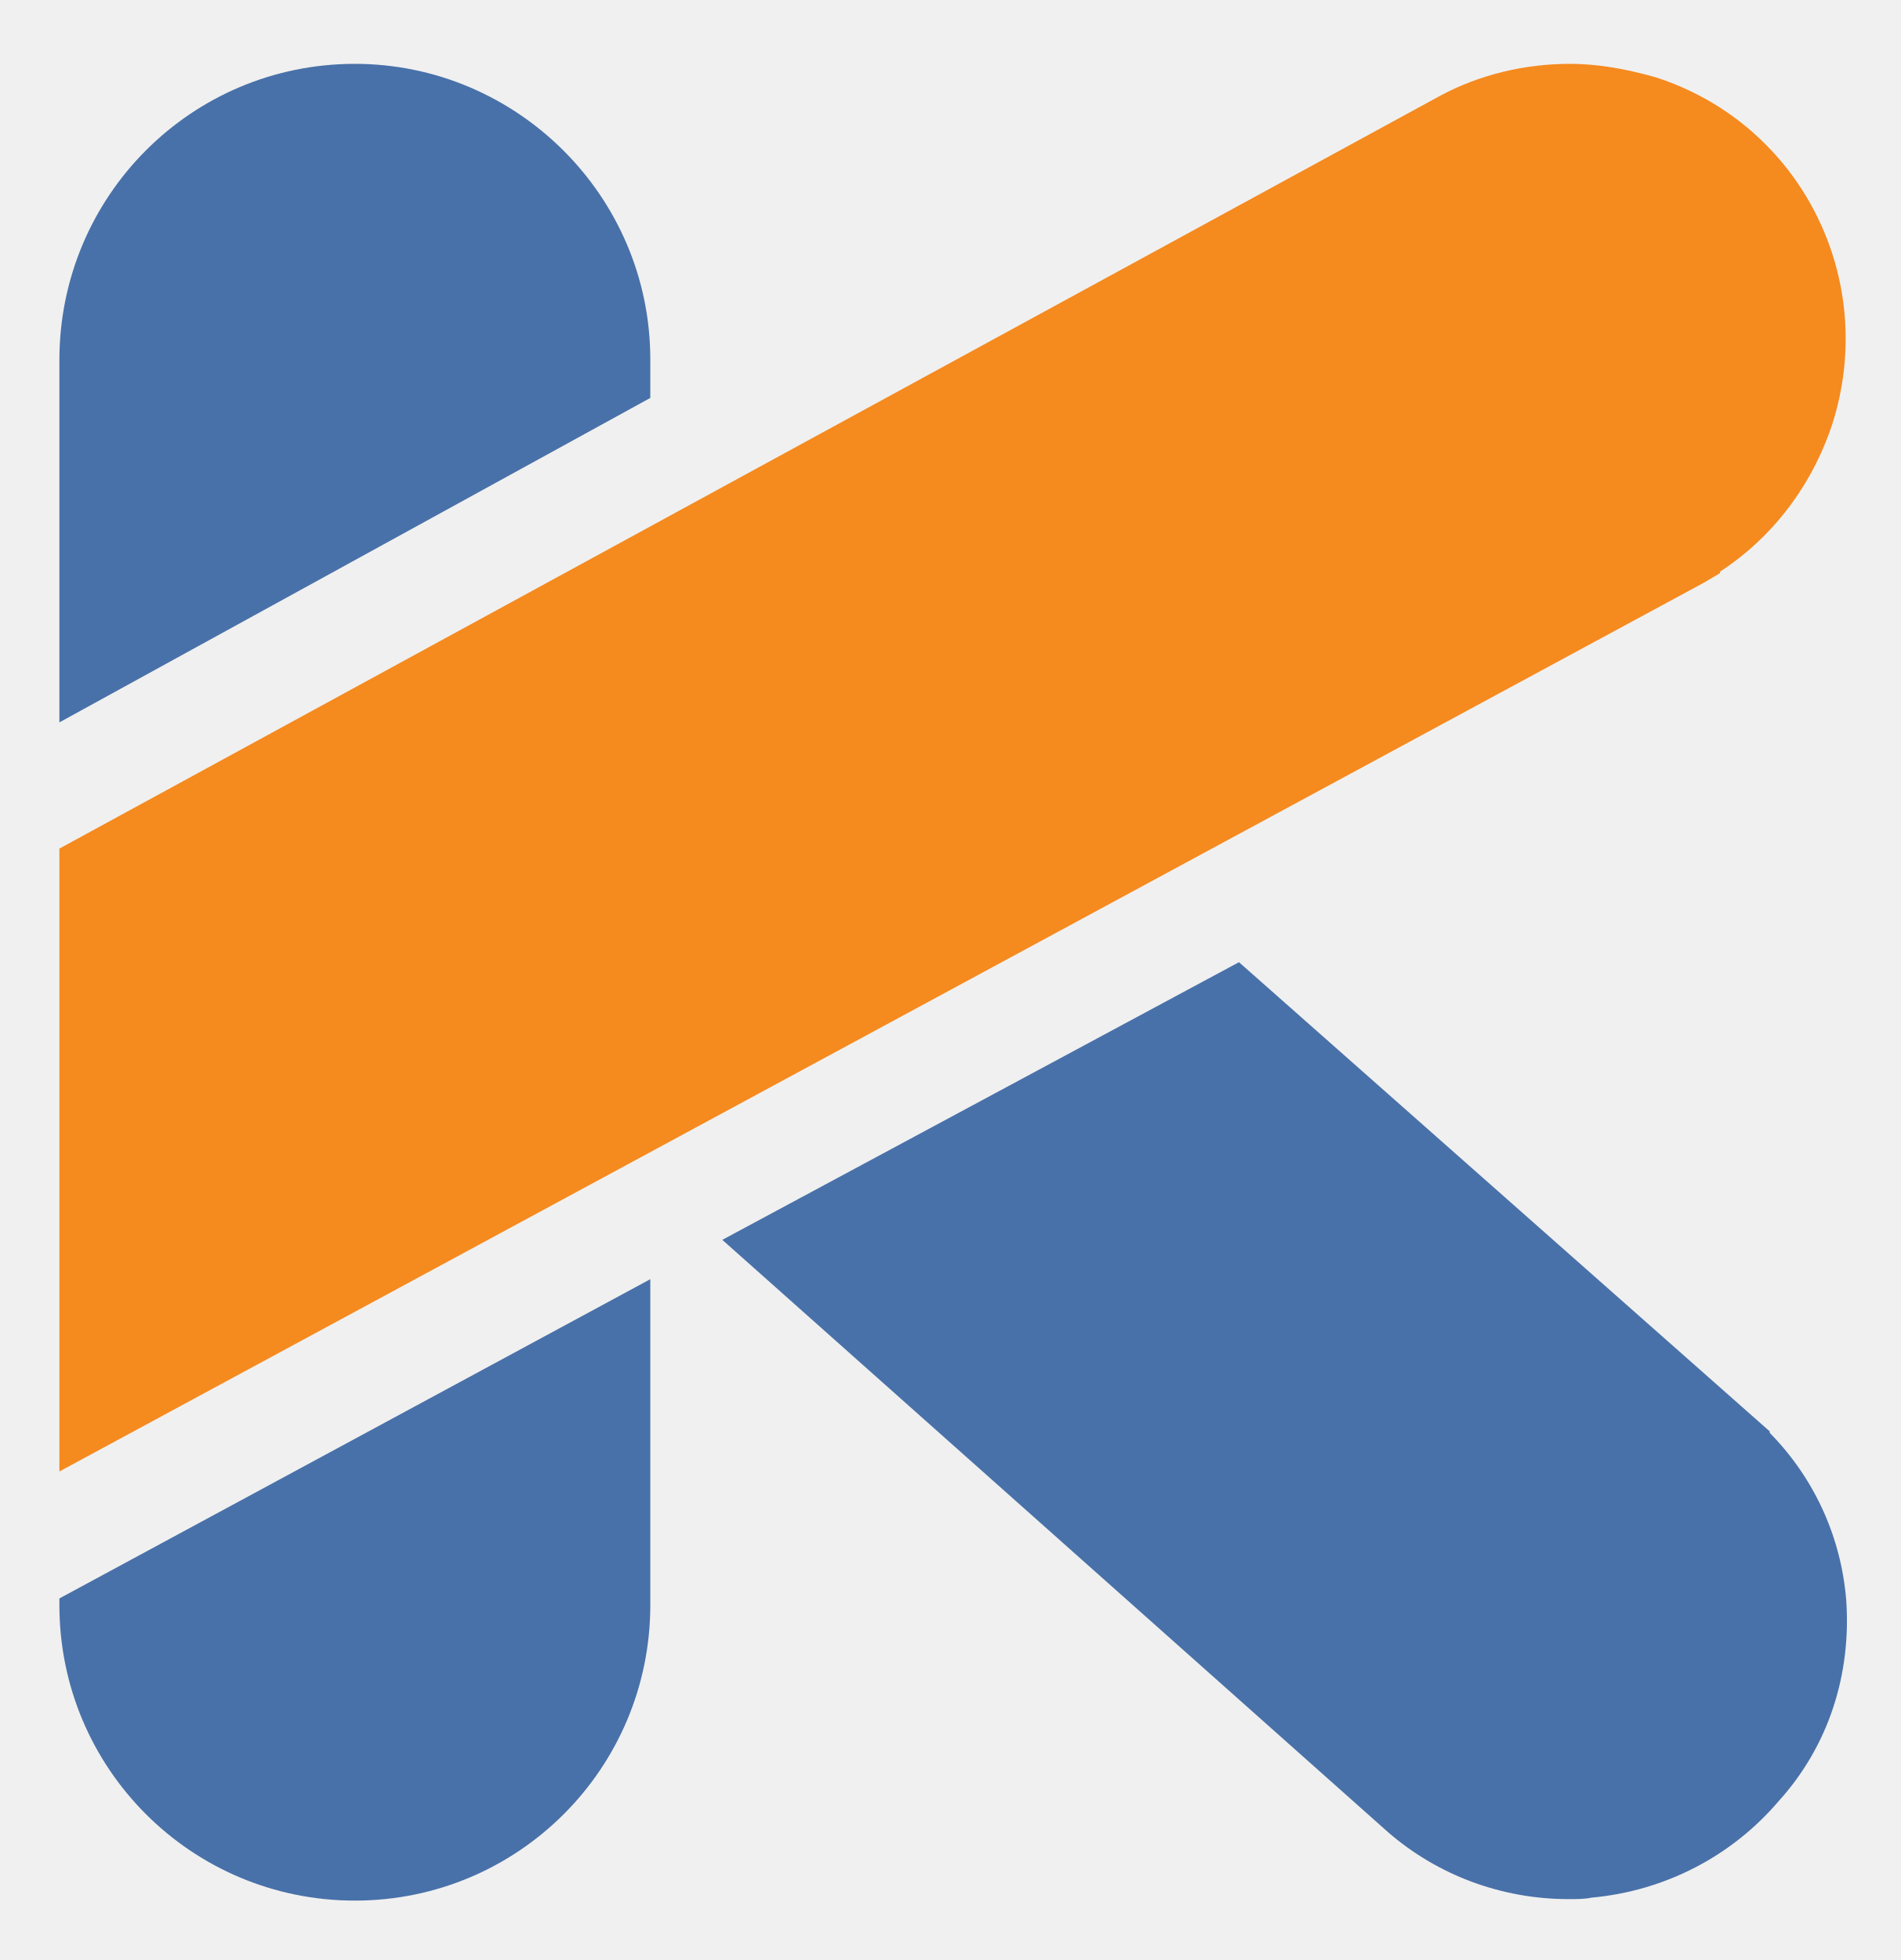
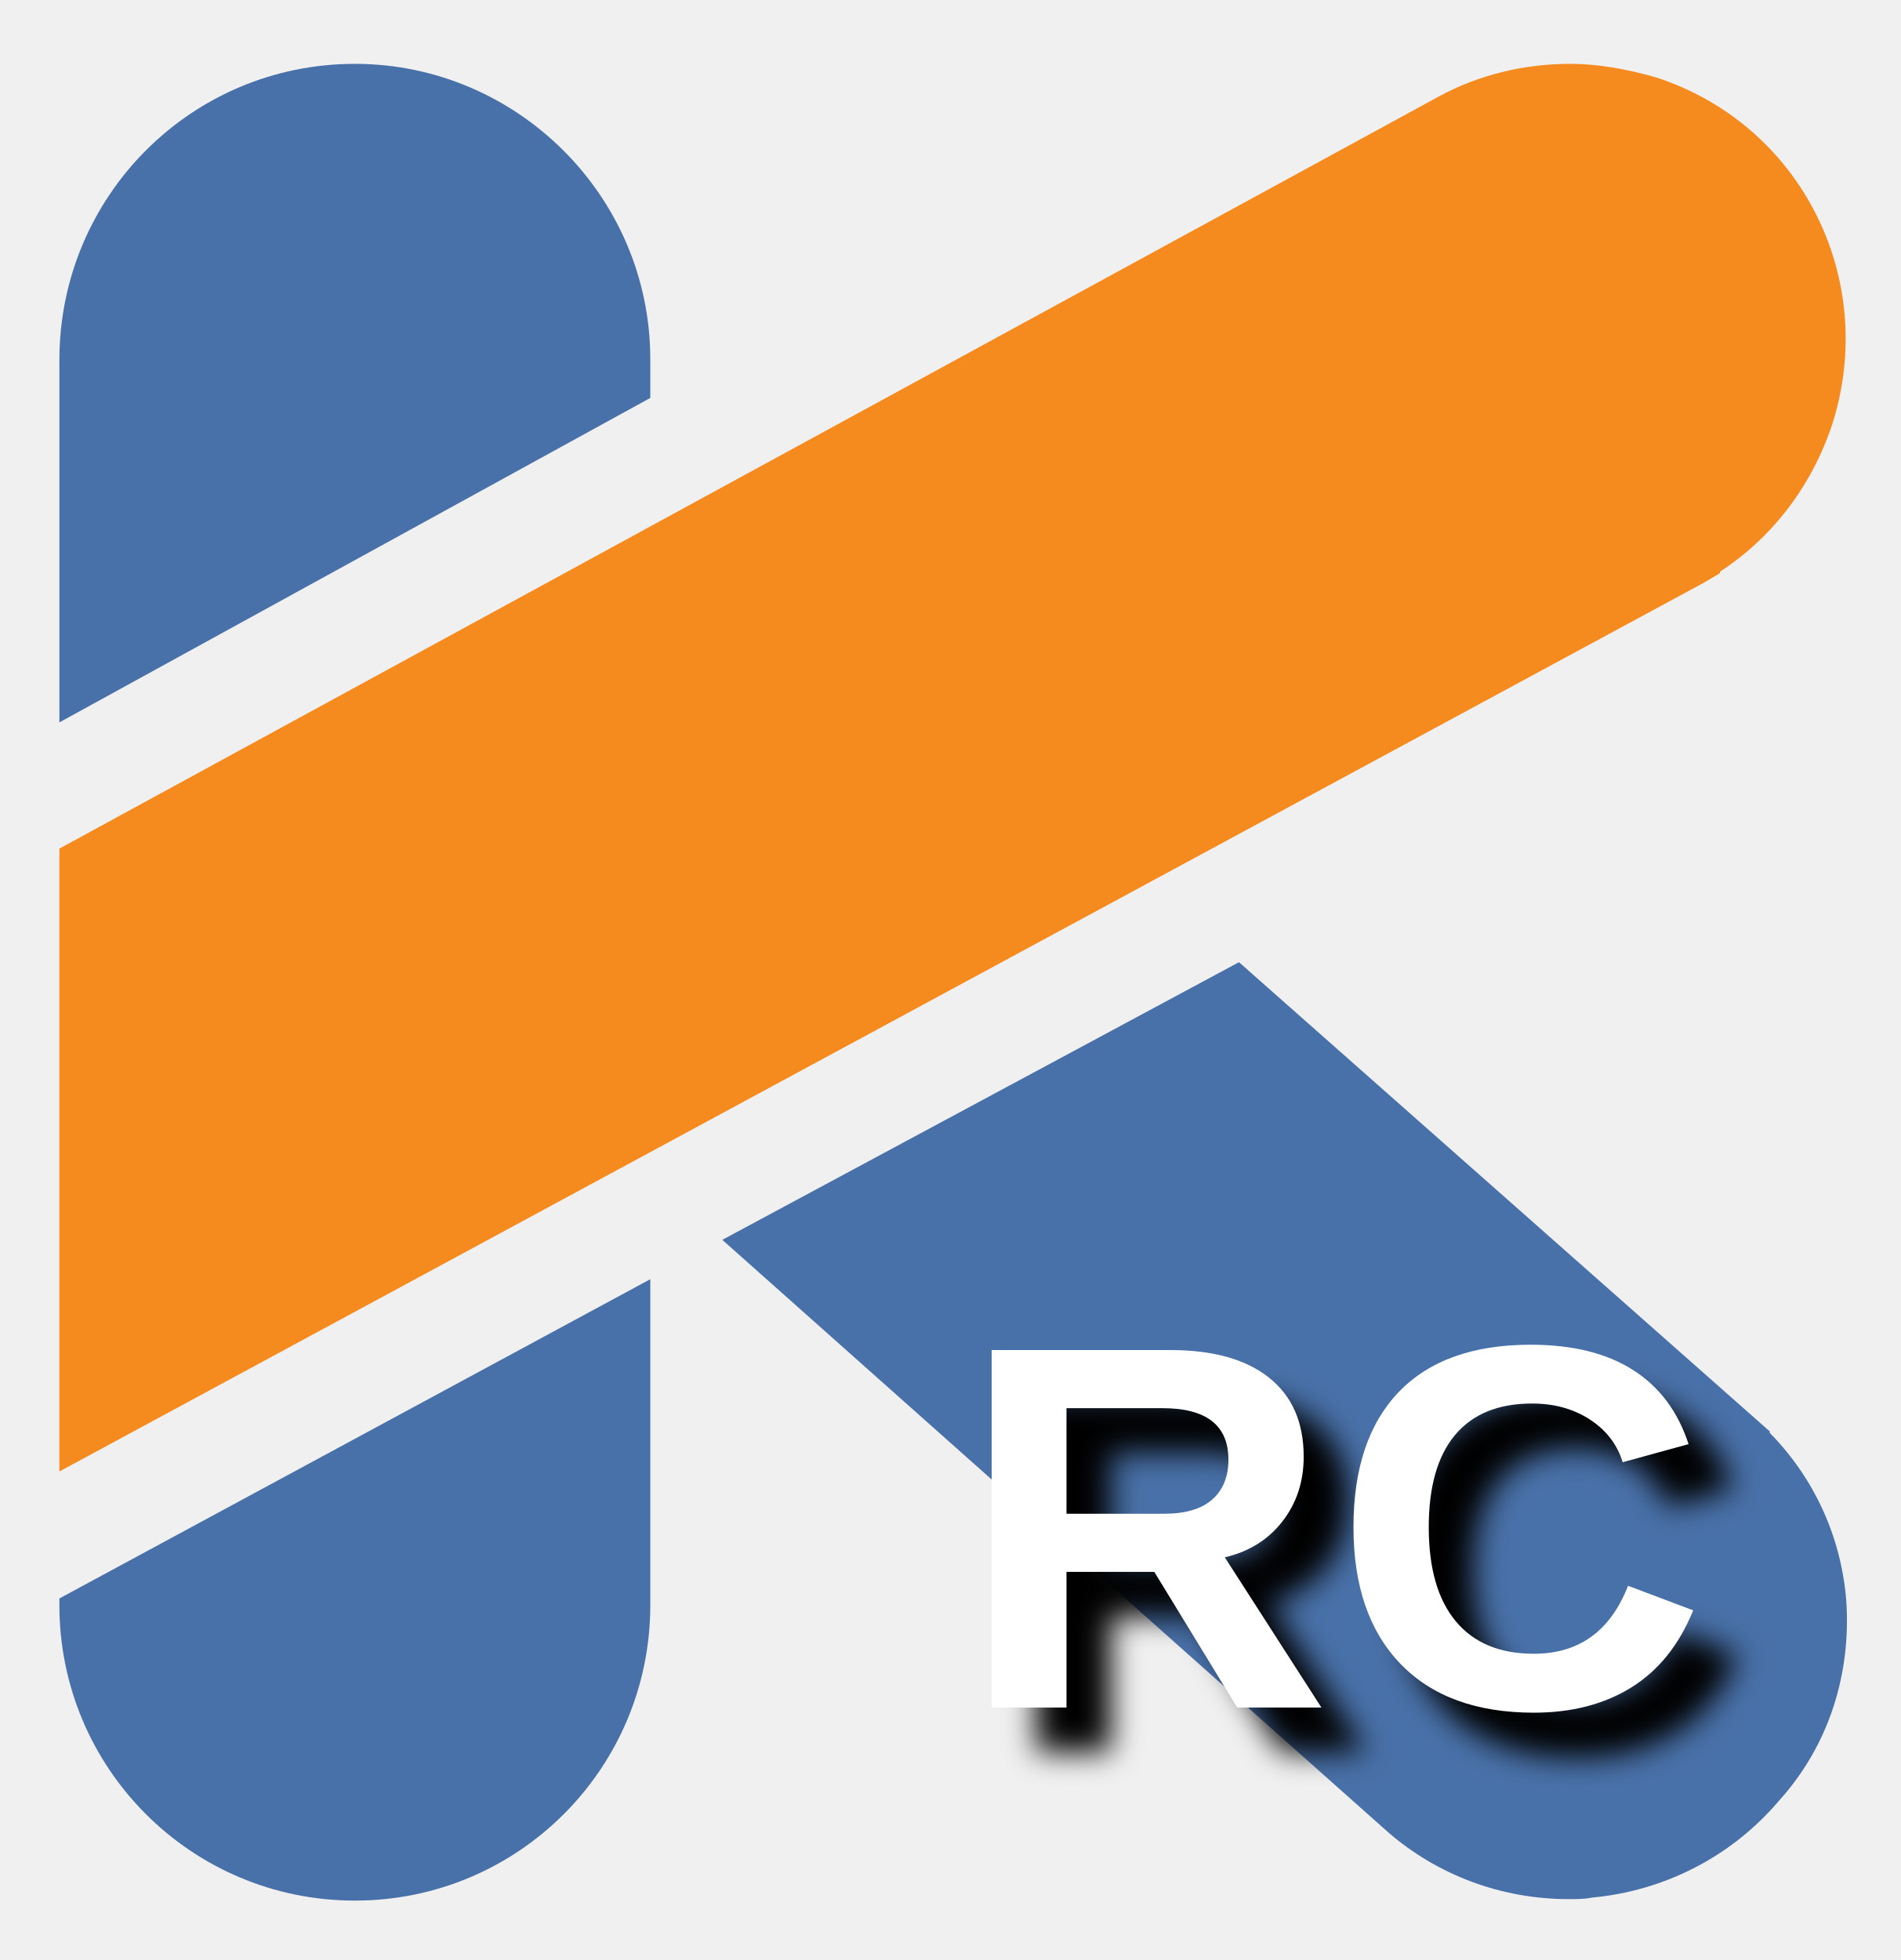
<svg xmlns="http://www.w3.org/2000/svg" version="1.1" id="Capa_1" x="0px" y="0px" viewBox="0 0 256 264" enable-background="new 0 0 256 264" xml:space="preserve">
-   <g>
+   <g style="overflow:hidden; text-anchor: middle; font-size:70; font-weight: bold; font-family: Arial, Helvetica, sans-serif">
    <path fill="#4971A9" d="M8,215.3v0.9c0,22,17.8,39.8,39.8,39.8s39.8-17.8,39.8-39.8v-43.9L8,215.3L8,215.3z" />
    <path fill="#4971A9" d="M248.7,215.5c-0.7-8.5-4.3-16.4-10.3-22.5v-0.2l-71.5-63.2L97.3,167l89.7,79.8c6.7,5.8,15.3,9,24.3,9l0,0   c1.1,0,2.2,0,3.1-0.2c9.9-0.9,18.9-5.6,25.2-13C246.4,235.1,249.4,225.4,248.7,215.5L248.7,215.5z" />
    <path fill="#4971A9" d="M87.6,53.6v-4.3v-0.9c0-22-18-39.8-39.8-39.8C25.8,8.6,8,26.4,8,48.5v48.8L87.6,53.6L87.6,53.6z" />
    <path fill="#F58A1F" d="M8,114.3L194,12.9c5.4-2.9,11.5-4.3,17.5-4.3c3.8,0,7.6,0.7,11.5,1.8c19.6,6.3,30.1,27.2,23.8,46.8   c-2.7,8.1-7.9,15.1-15.1,19.8v0.2l-2.2,1.3L8,198.2V114.3L8,114.3z" />
+     <defs>
+       <filter id="shadow" x="-20%" y="-20%" width="140%" height="140%">
+         <feGaussianBlur stdDeviation="2 2" result="shadow" />
+         <feOffset dx="6" dy="6" />
+       </filter>
+     </defs>
+     <text text-anchor="end" x="230" y="230" style="filter: url(#shadow); fill: black">RC</text>
+     <text text-anchor="end" x="230" y="230" style="fill: white">RC</text>
  </g>
</svg>
